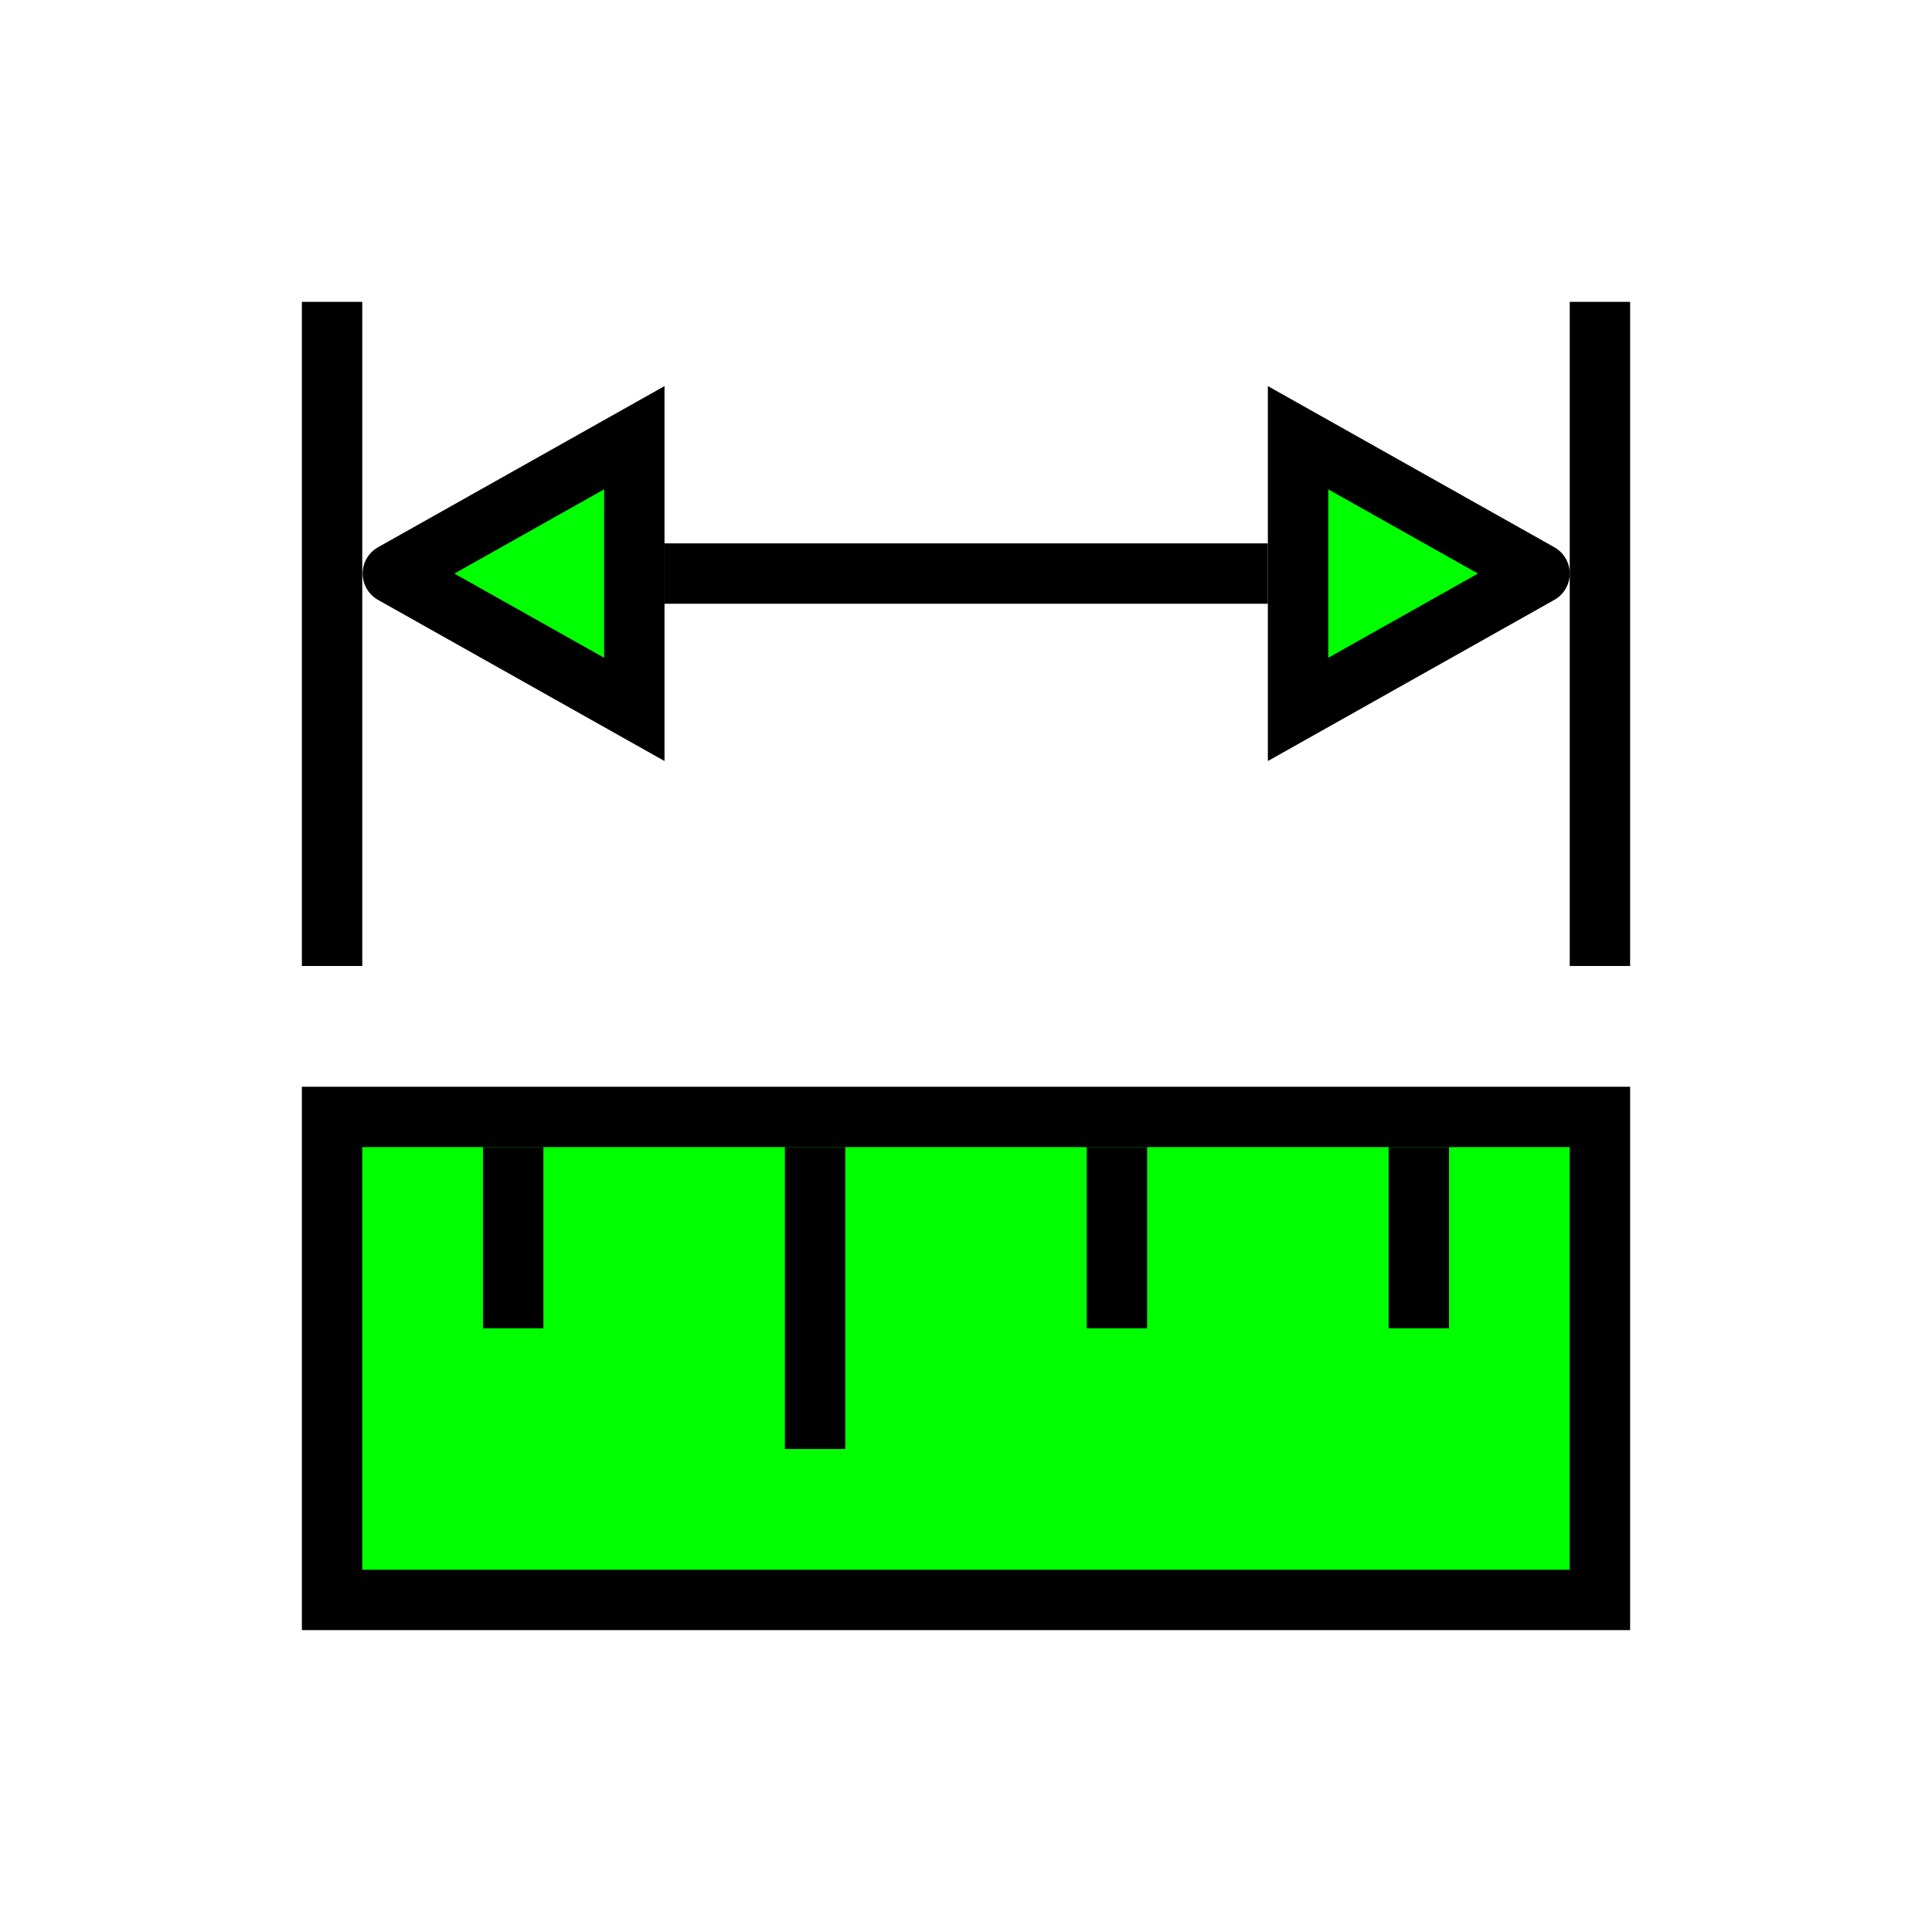
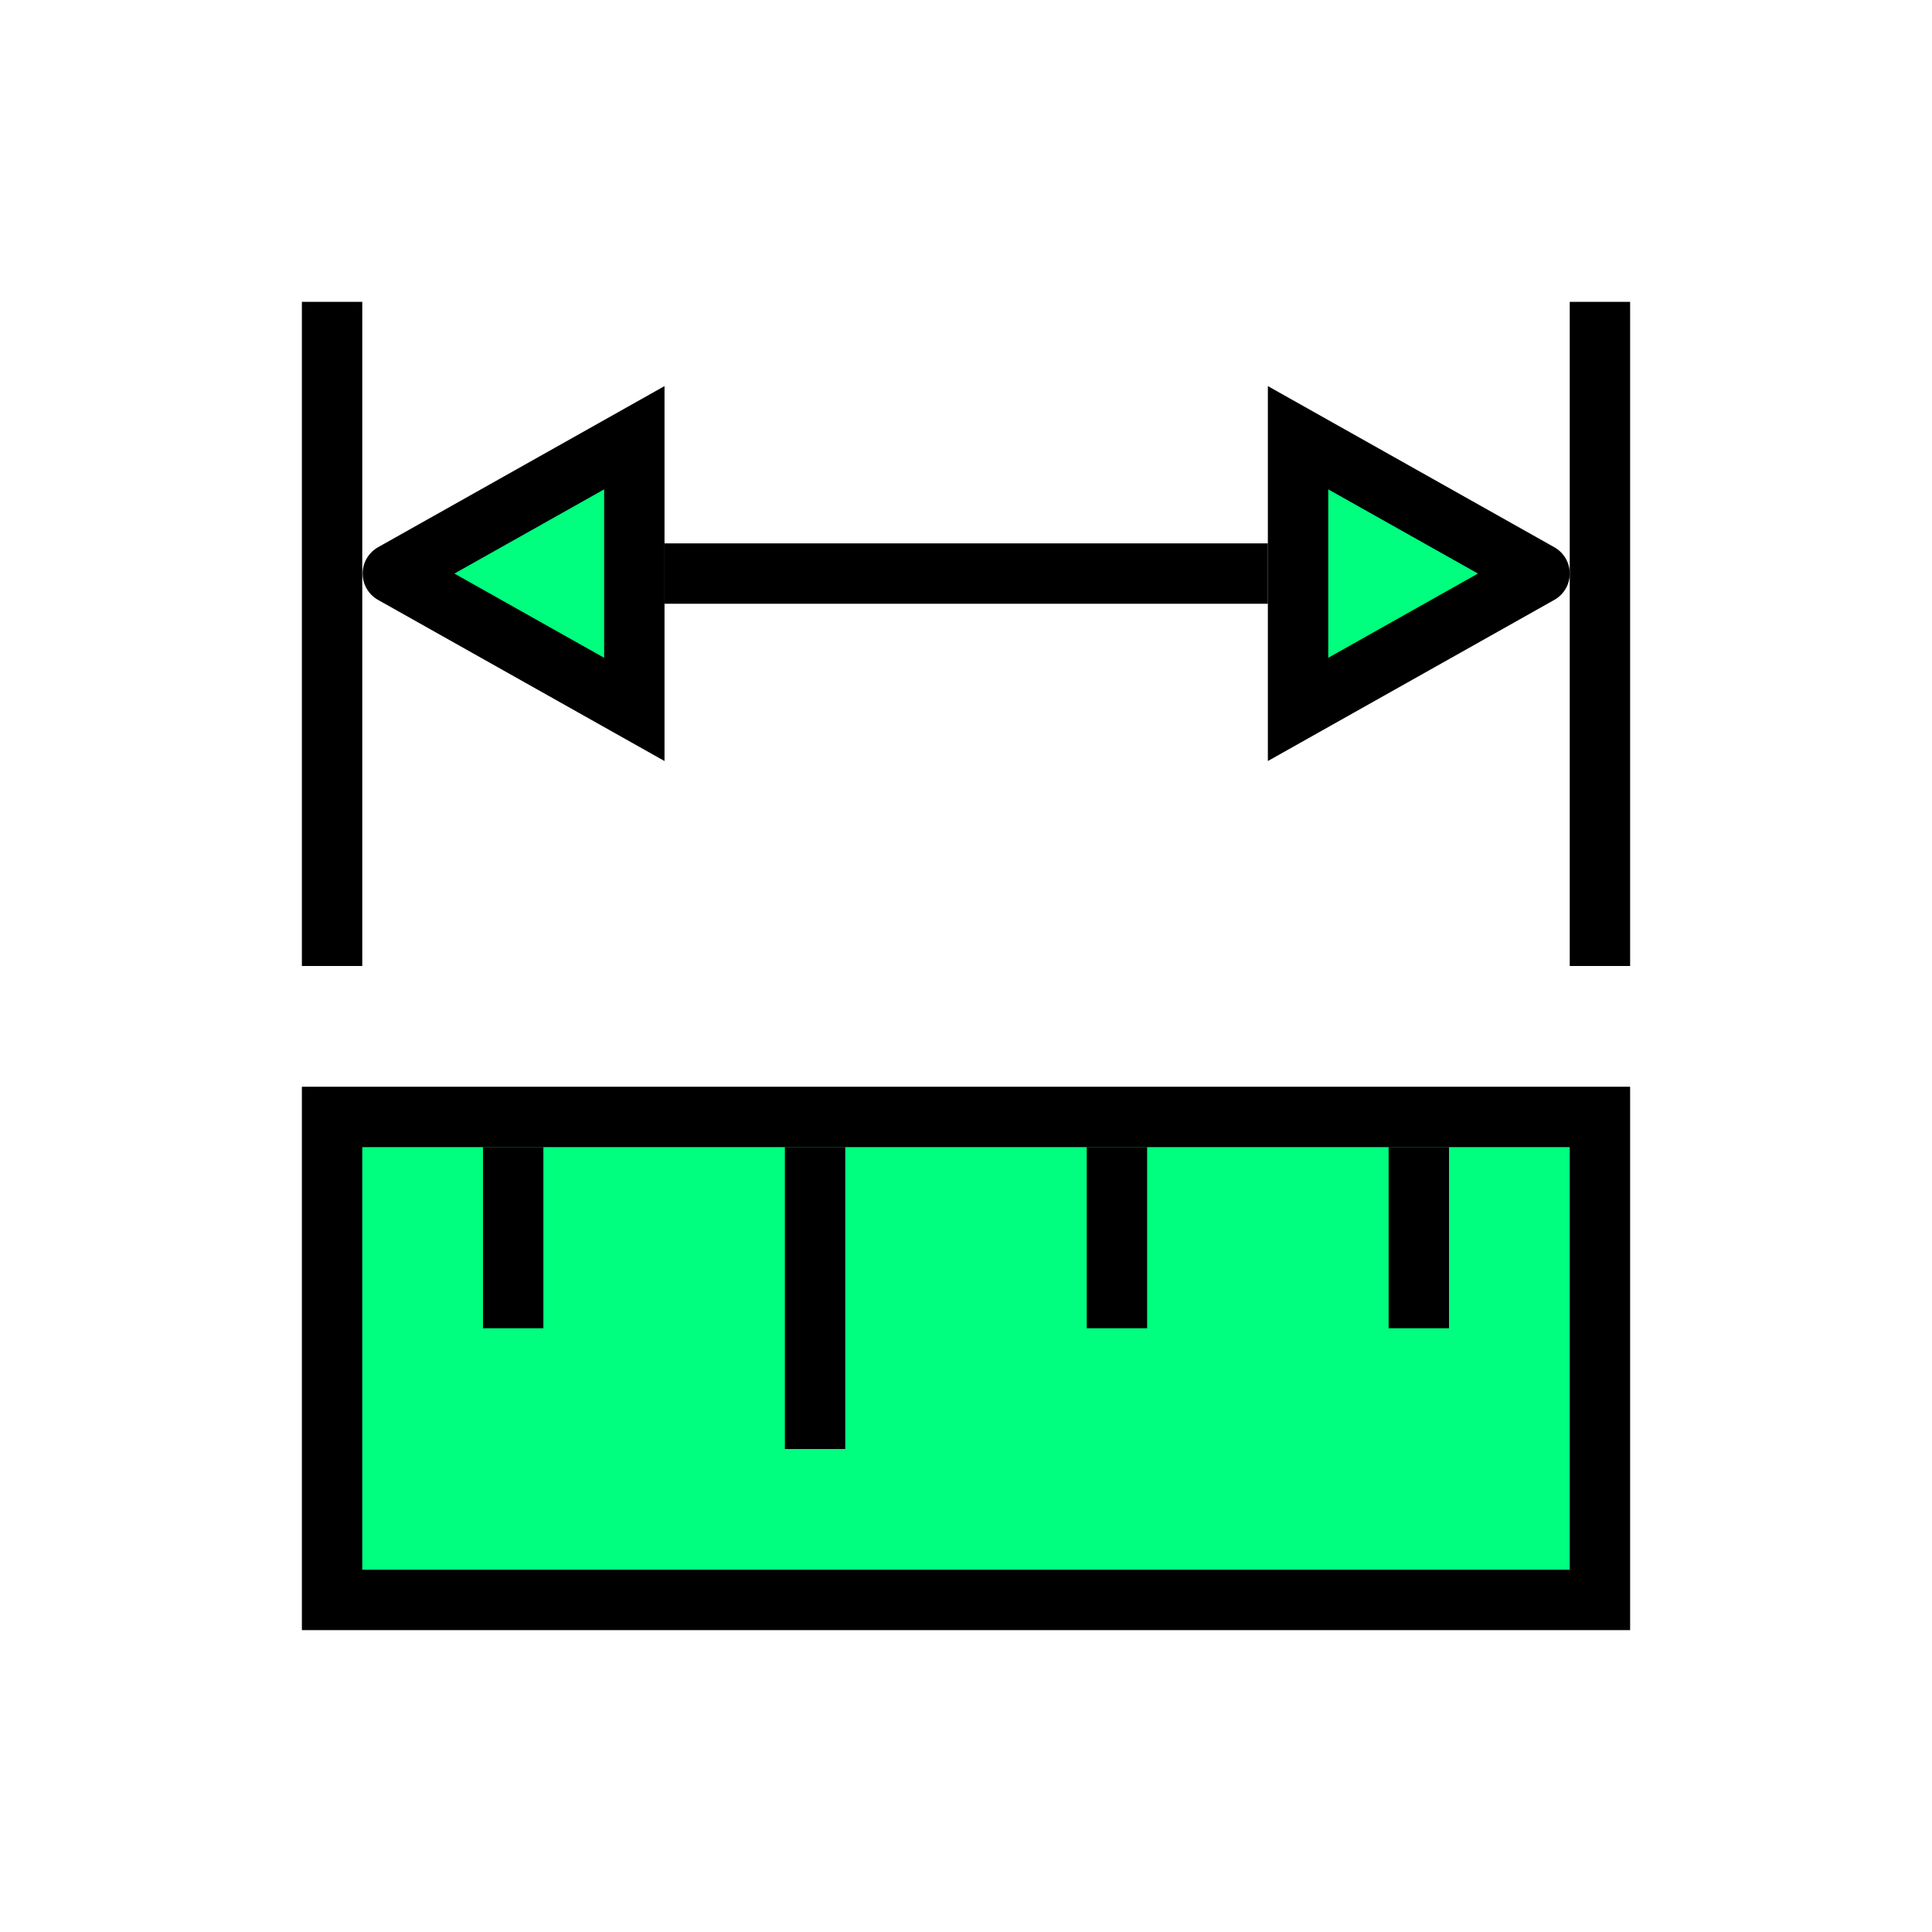
<svg xmlns="http://www.w3.org/2000/svg" width="256" height="256" viewBox="0 0 72.249 72.249" id="svg4295" version="1.1">
  <defs id="defs4323" />
  <g id="g4257">
-     <path id="path4166" d="m 12.418,59.831 47.413,0 0,-18.062 -47.413,0 z" style="fill:#00ff00;fill-rule:evenodd;stroke:#000000;stroke-width:2.258;stroke-linecap:butt;stroke-linejoin:miter;stroke-miterlimit:4;stroke-dasharray:none;stroke-opacity:1;fill-opacity:1" />
+     <path id="path4166" d="m 12.418,59.831 47.413,0 0,-18.062 -47.413,0 z" style="fill:#00ff7f;fill-rule:evenodd;stroke:#000000;stroke-width:2.258;stroke-linecap:butt;stroke-linejoin:miter;stroke-miterlimit:4;stroke-dasharray:none;stroke-opacity:1;fill-opacity:1" />
    <path id="path4168" d="m 12.418,36.124 0,-24.836" style="fill:none;fill-rule:evenodd;stroke:#000000;stroke-width:2.258;stroke-linecap:butt;stroke-linejoin:miter;stroke-miterlimit:4;stroke-dasharray:none;stroke-opacity:1" />
    <path id="path4172" d="m 30.48,54.187 0,-11.289" style="fill:none;fill-rule:evenodd;stroke:#000000;stroke-width:2.258;stroke-linecap:butt;stroke-linejoin:miter;stroke-miterlimit:4;stroke-dasharray:none;stroke-opacity:1" />
    <path id="path4174" d="m 19.191,49.671 0,-6.773" style="fill:none;fill-rule:evenodd;stroke:#000000;stroke-width:2.258;stroke-linecap:butt;stroke-linejoin:miter;stroke-miterlimit:4;stroke-dasharray:none;stroke-opacity:1" />
    <path id="path4176" d="m 41.769,49.671 0,-6.773" style="fill:none;fill-rule:evenodd;stroke:#000000;stroke-width:2.258;stroke-linecap:butt;stroke-linejoin:miter;stroke-miterlimit:4;stroke-dasharray:none;stroke-opacity:1" />
    <path id="path4178" d="m 53.058,49.671 0,-6.773" style="fill:none;fill-rule:evenodd;stroke:#000000;stroke-width:2.258;stroke-linecap:butt;stroke-linejoin:miter;stroke-miterlimit:4;stroke-dasharray:none;stroke-opacity:1" />
    <path style="fill:none;fill-rule:evenodd;stroke:#000000;stroke-width:2.258;stroke-linecap:butt;stroke-linejoin:miter;stroke-miterlimit:4;stroke-dasharray:none;stroke-opacity:1" d="m 59.831,36.124 0,-24.836" id="path4180" />
    <path id="path4184" d="m 24.836,21.449 22.578,0" style="fill:none;fill-rule:evenodd;stroke:#000000;stroke-width:2.258;stroke-linecap:butt;stroke-linejoin:miter;stroke-miterlimit:4;stroke-dasharray:none;stroke-opacity:1" />
-     <path id="path4192" d="m 57.573,21.449 -9.031,-5.08 0,10.16 9.031,-5.08" style="fill:#00ff00;fill-rule:evenodd;stroke:#000000;stroke-width:2.258;stroke-linecap:round;stroke-linejoin:miter;stroke-miterlimit:4;stroke-dasharray:none;stroke-opacity:1" />
-     <path style="fill:#00ff00;fill-rule:evenodd;stroke:#000000;stroke-width:2.258;stroke-linecap:round;stroke-linejoin:miter;stroke-miterlimit:4;stroke-dasharray:none;stroke-opacity:1;fill-opacity:1" d="m 14.69,21.449 9.031,-5.08 0,10.16 -9.031,-5.08" id="path4196" />
+     <path id="path4192" d="m 57.573,21.449 -9.031,-5.08 0,10.16 9.031,-5.08" style="fill:#00ff7f;fill-rule:evenodd;stroke:#000000;stroke-width:2.258;stroke-linecap:round;stroke-linejoin:miter;stroke-miterlimit:4;stroke-dasharray:none;stroke-opacity:1" />
+     <path style="fill:#00ff7f;fill-rule:evenodd;stroke:#000000;stroke-width:2.258;stroke-linecap:round;stroke-linejoin:miter;stroke-miterlimit:4;stroke-dasharray:none;stroke-opacity:1;fill-opacity:1" d="m 14.69,21.449 9.031,-5.08 0,10.16 -9.031,-5.08" id="path4196" />
  </g>
</svg>
